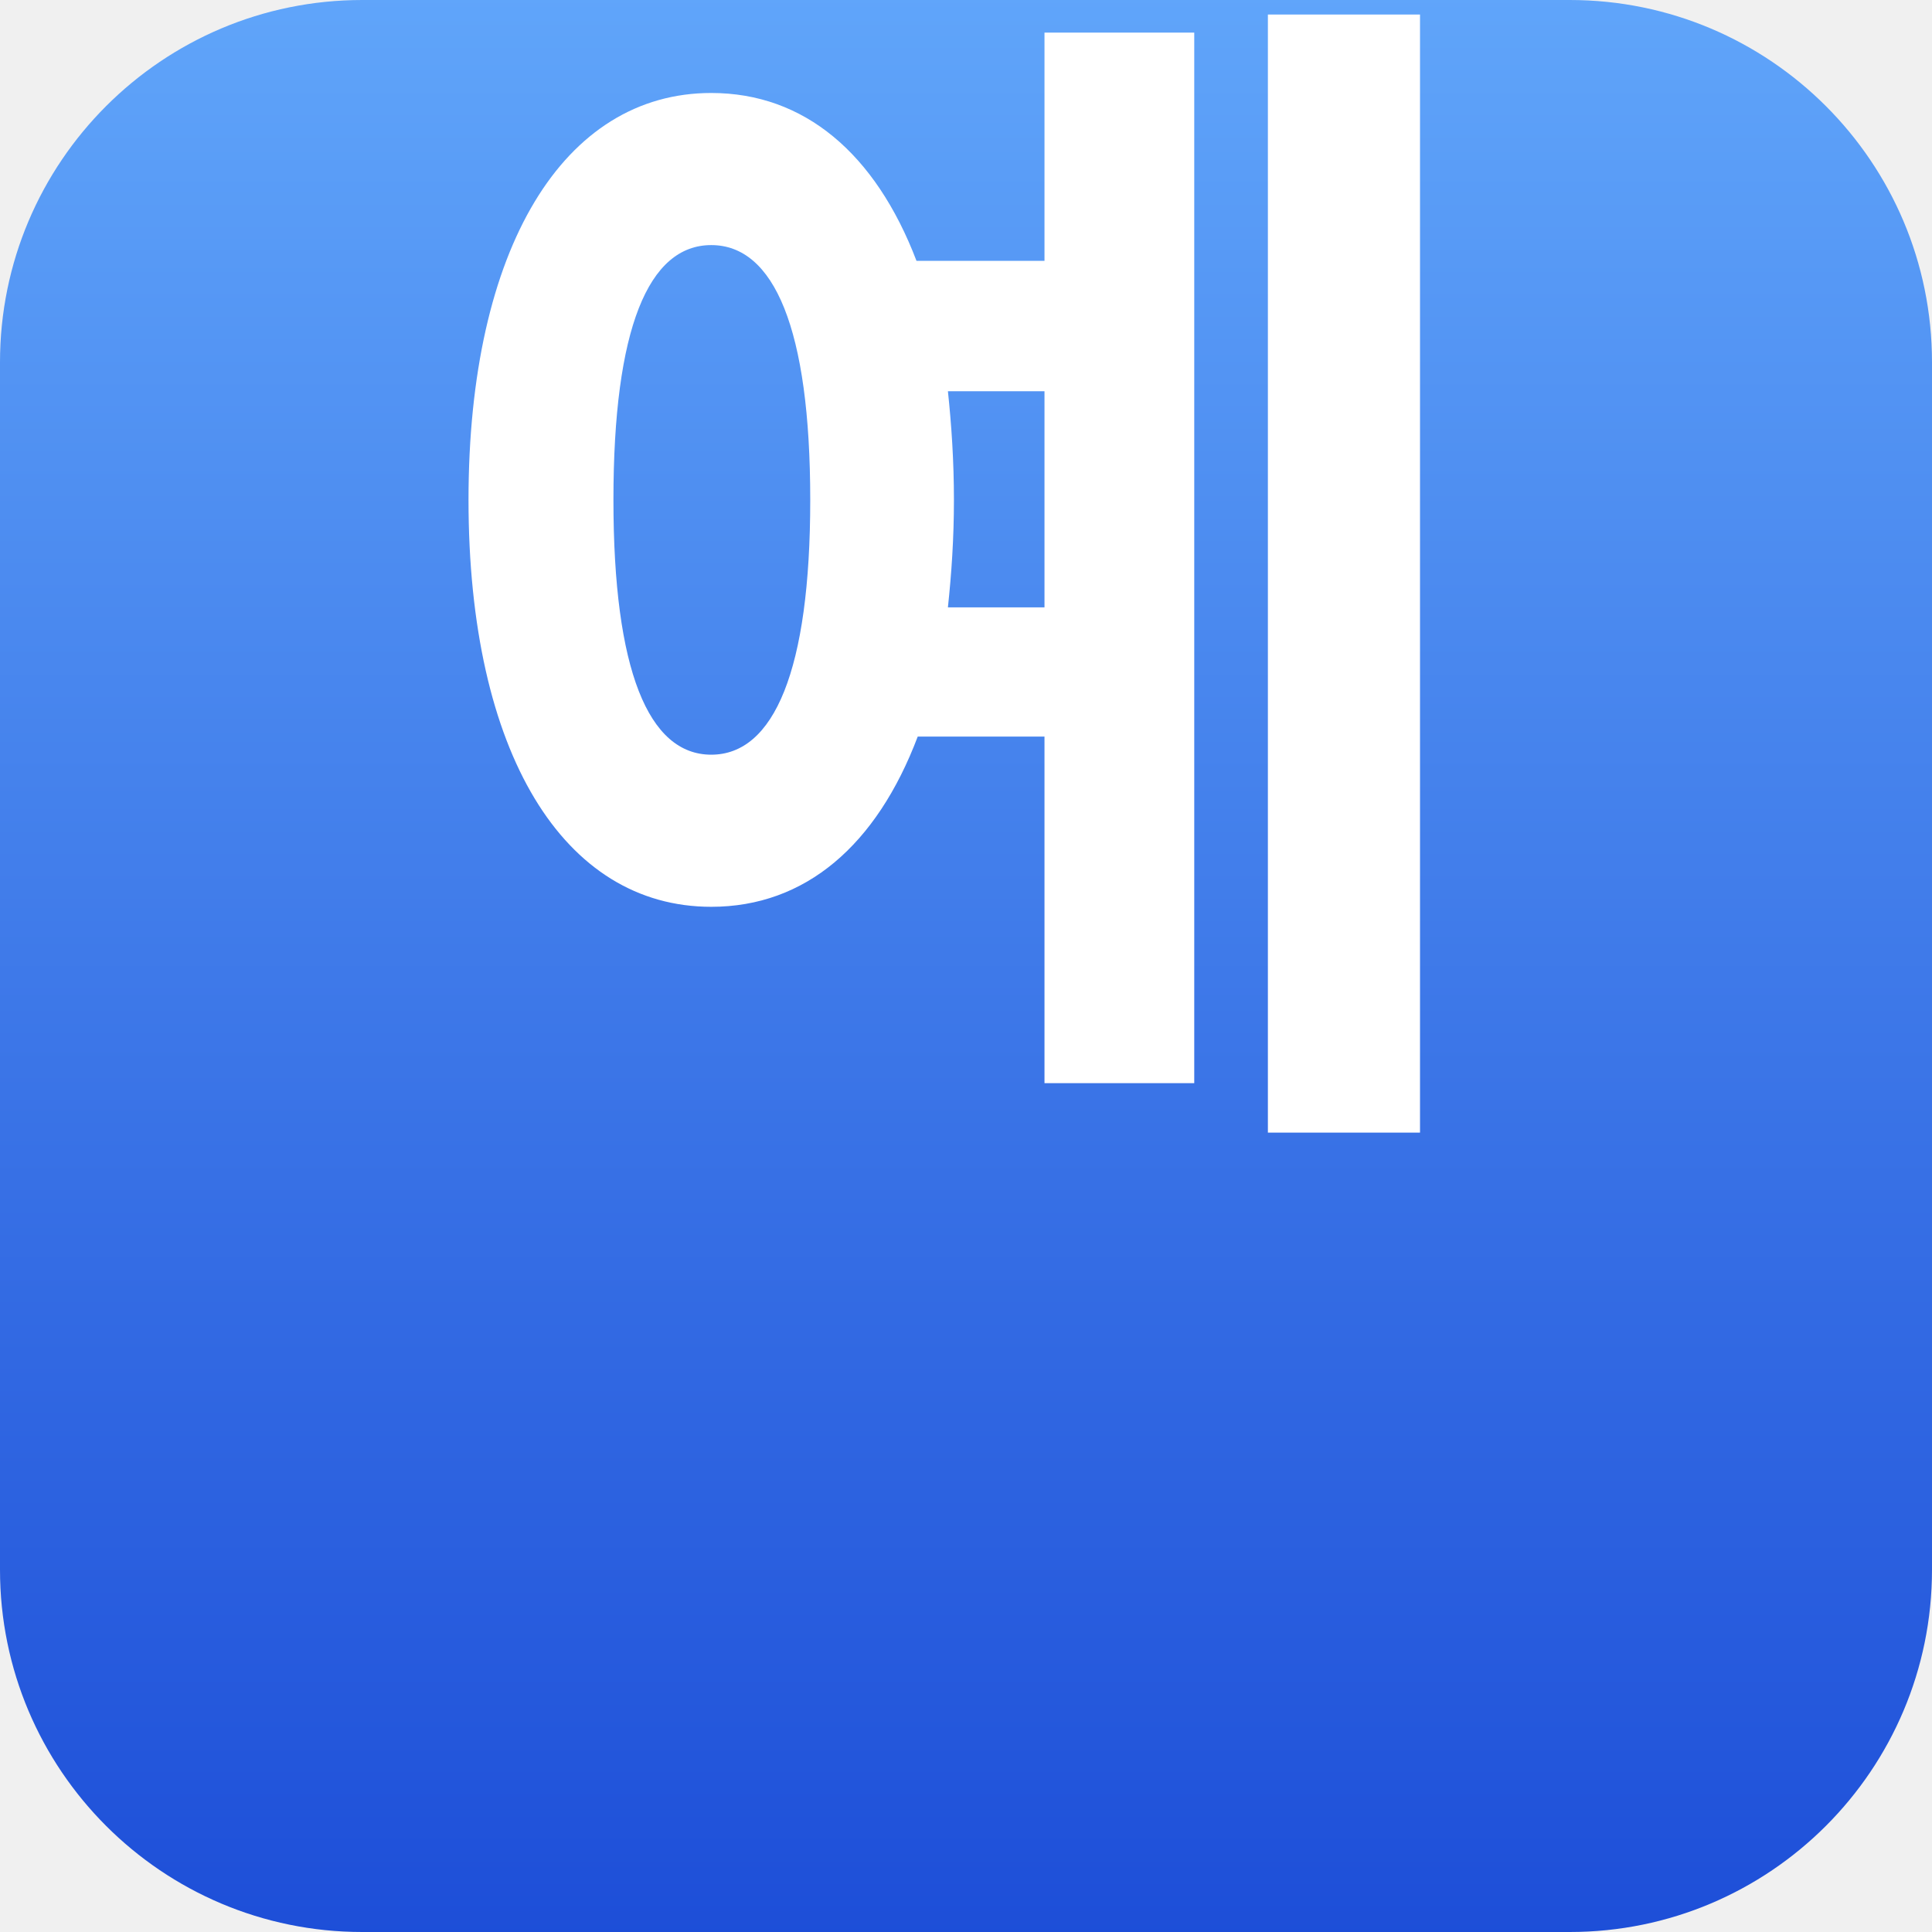
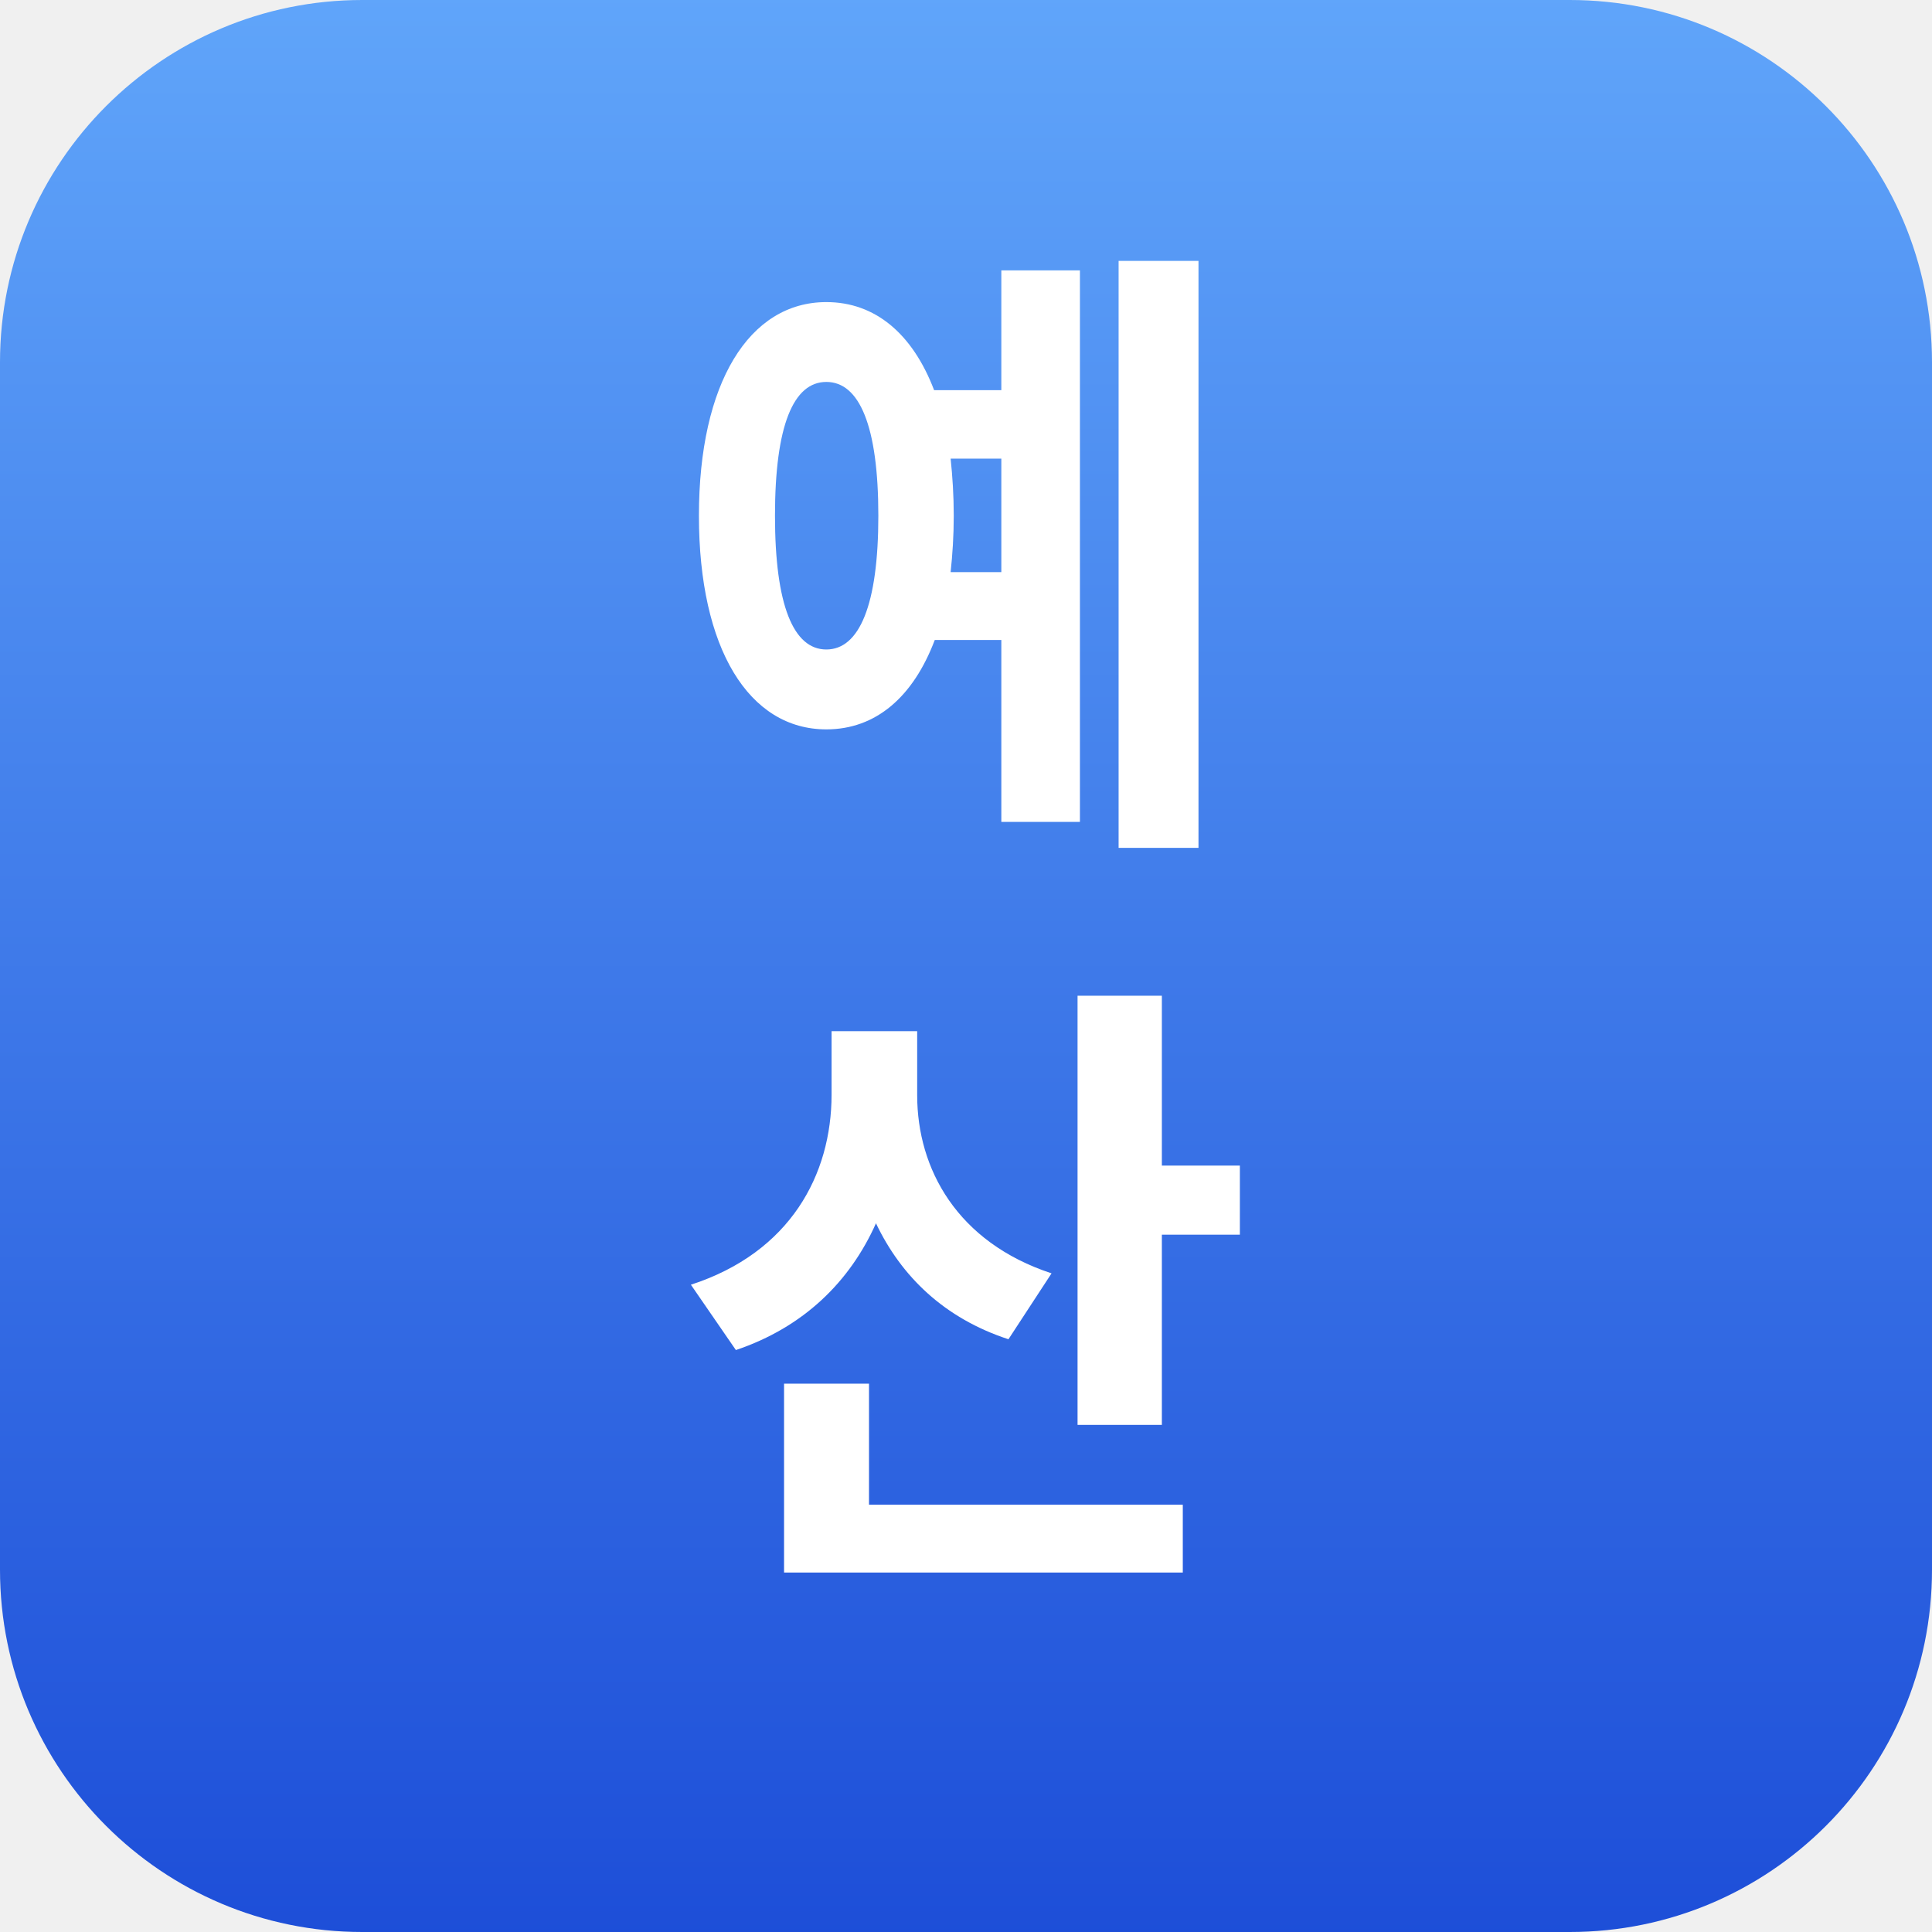
<svg xmlns="http://www.w3.org/2000/svg" viewBox="0 0 512 512">
  <defs>
    <linearGradient id="g" x1="0" y1="0" x2="0" y2="1">
      <stop offset="0" stop-color="#60a5fa" />
      <stop offset="1" stop-color="#1d4ed8" />
    </linearGradient>
  </defs>
  <rect width="512" height="512" rx="96" fill="url(#g)" />
-   <text x="50%" y="50%" dy=".05em" text-anchor="middle" font-family="'Apple SD Gothic Neo','Malgun Gothic','Pretendard',system-ui,sans-serif" font-size="320" font-weight="900" fill="#ffffff">예</text>
+   <text x="50%" text-anchor="middle" font-family="'Apple SD Gothic Neo','Malgun Gothic','Pretendard',system-ui,sans-serif" font-weight="900" fill="#ffffff">
+     <tspan x="50%" y="41%" font-size="168">예</tspan>
+     <tspan x="50%" y="79%" font-size="168">산</tspan>
+   </text>
</svg>
